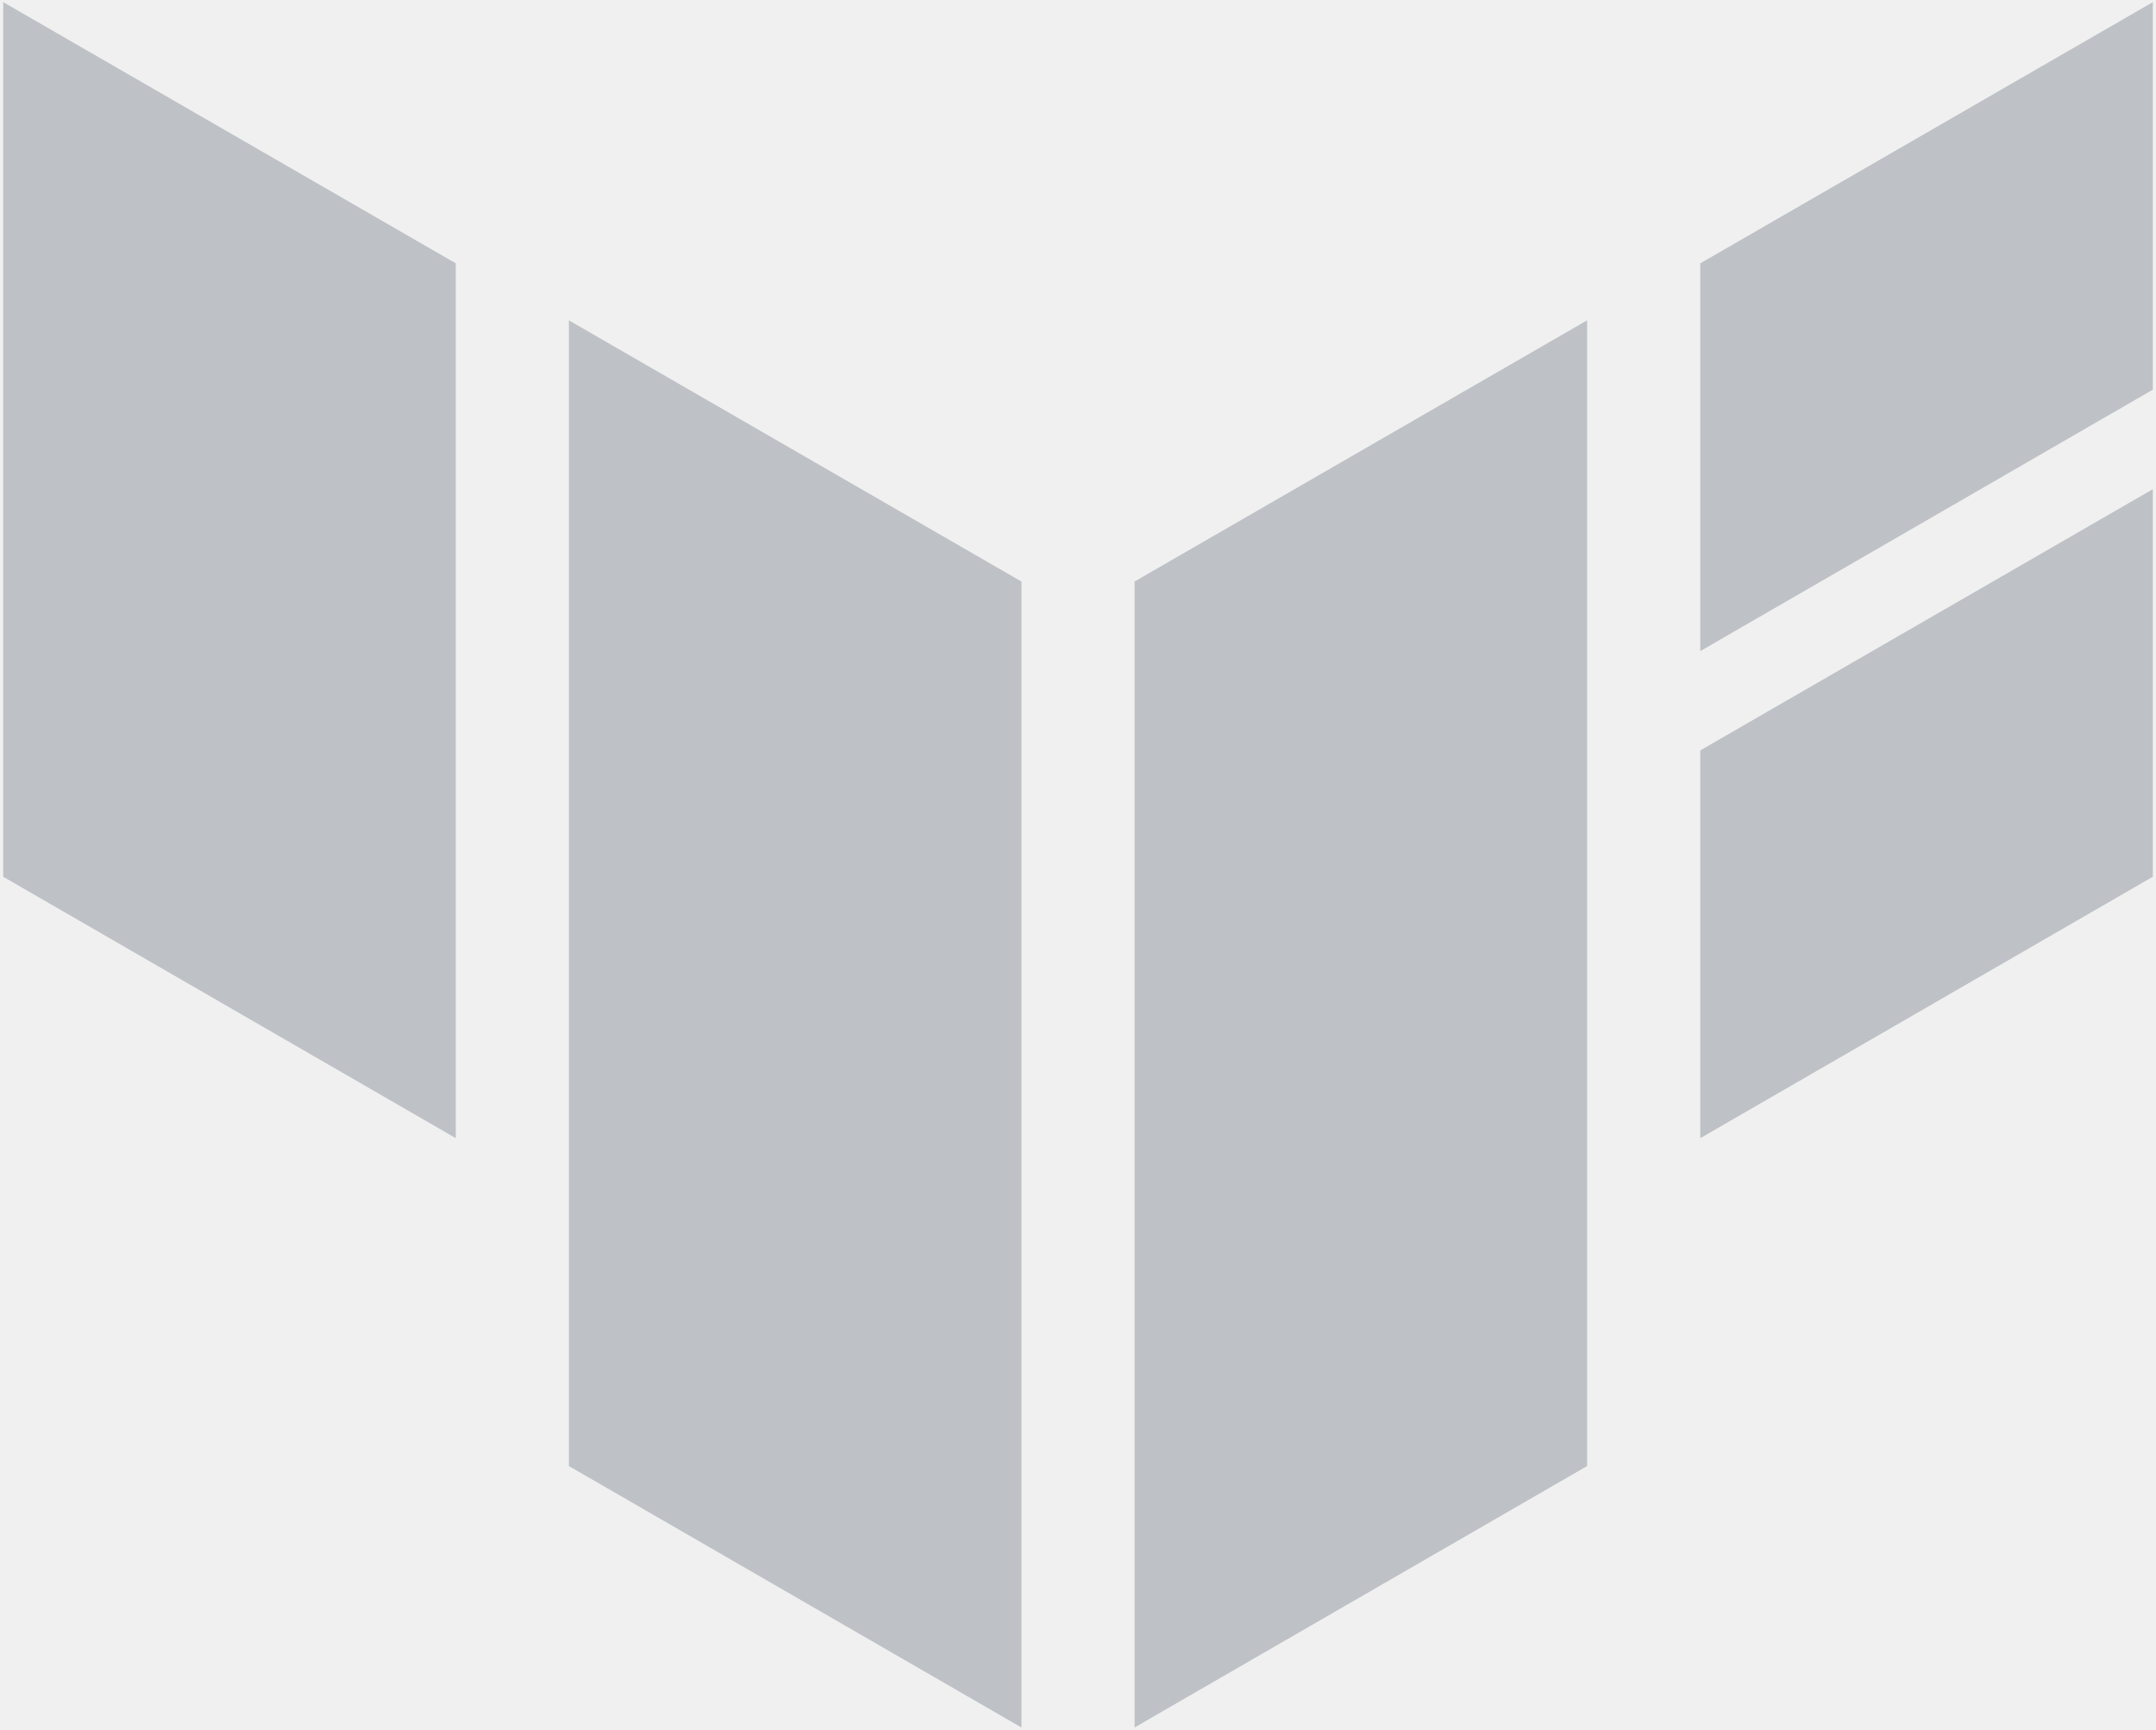
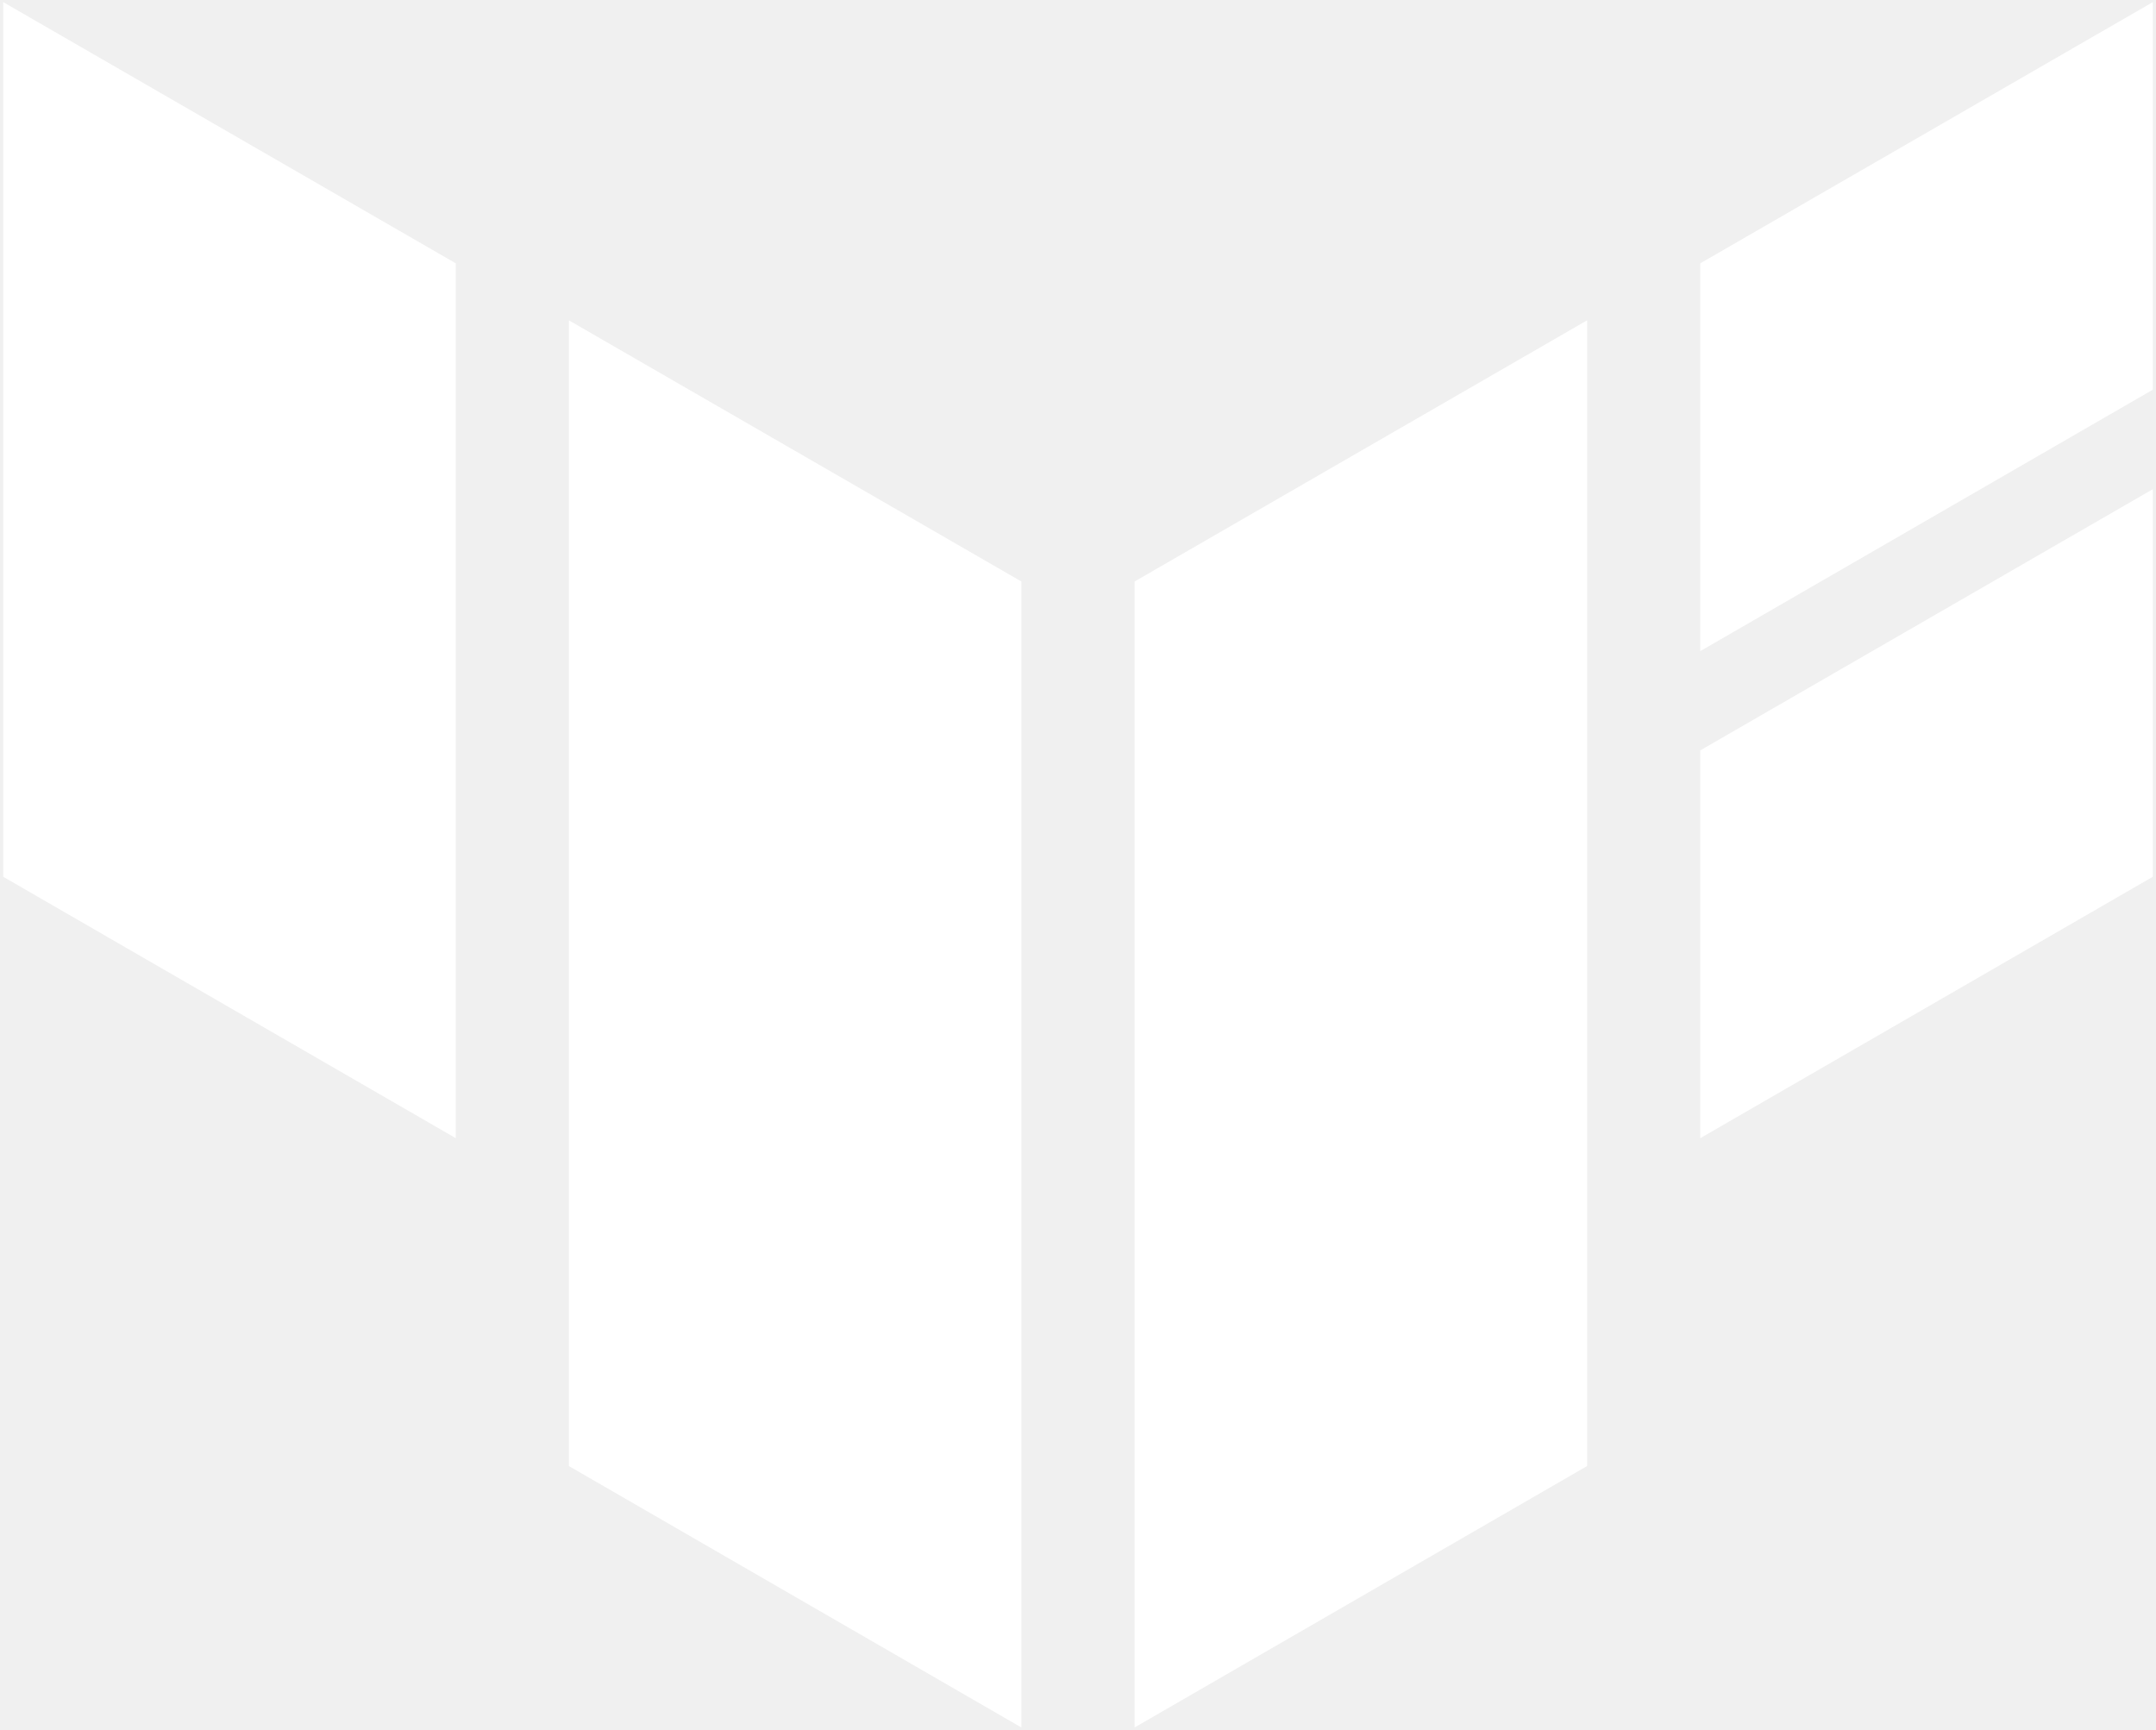
<svg xmlns="http://www.w3.org/2000/svg" version="1.1" viewBox="0 0 450 361">
-   <path d="m236.81 121.37 94.457-54.516v239.13l-94.457 54.566zm-118.07 184.62v-239.13l94.457 54.518v239.18zm236.14-149.37 94.457-54.518v80.892l-94.457 54.566zm-354.21 26.374v-182.55l94.457 54.518v182.59zm354.21-128.03 94.457-54.519v80.887l-94.457 54.569z" fill="#BEC1C6" stroke-width="1.04" />
+   <path d="m236.81 121.37 94.457-54.516v239.13l-94.457 54.566zm-118.07 184.62v-239.13l94.457 54.518v239.18zm236.14-149.37 94.457-54.518v80.892l-94.457 54.566zm-354.21 26.374v-182.55l94.457 54.518v182.59zm354.21-128.03 94.457-54.519v80.887l-94.457 54.569z" fill="#FFFFFF" />
</svg>
